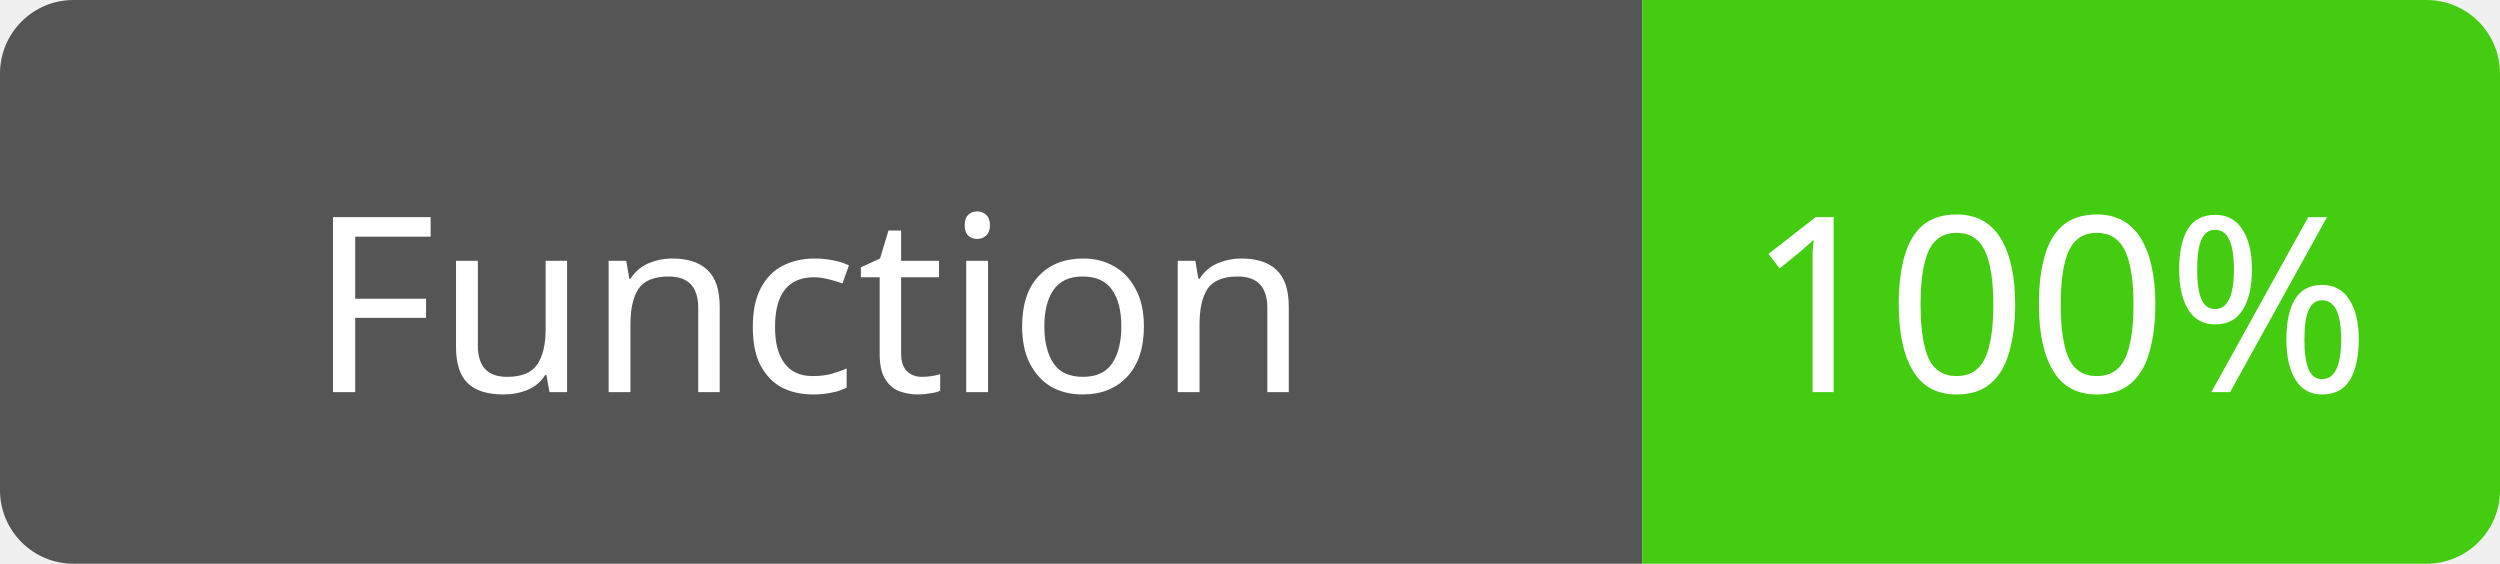
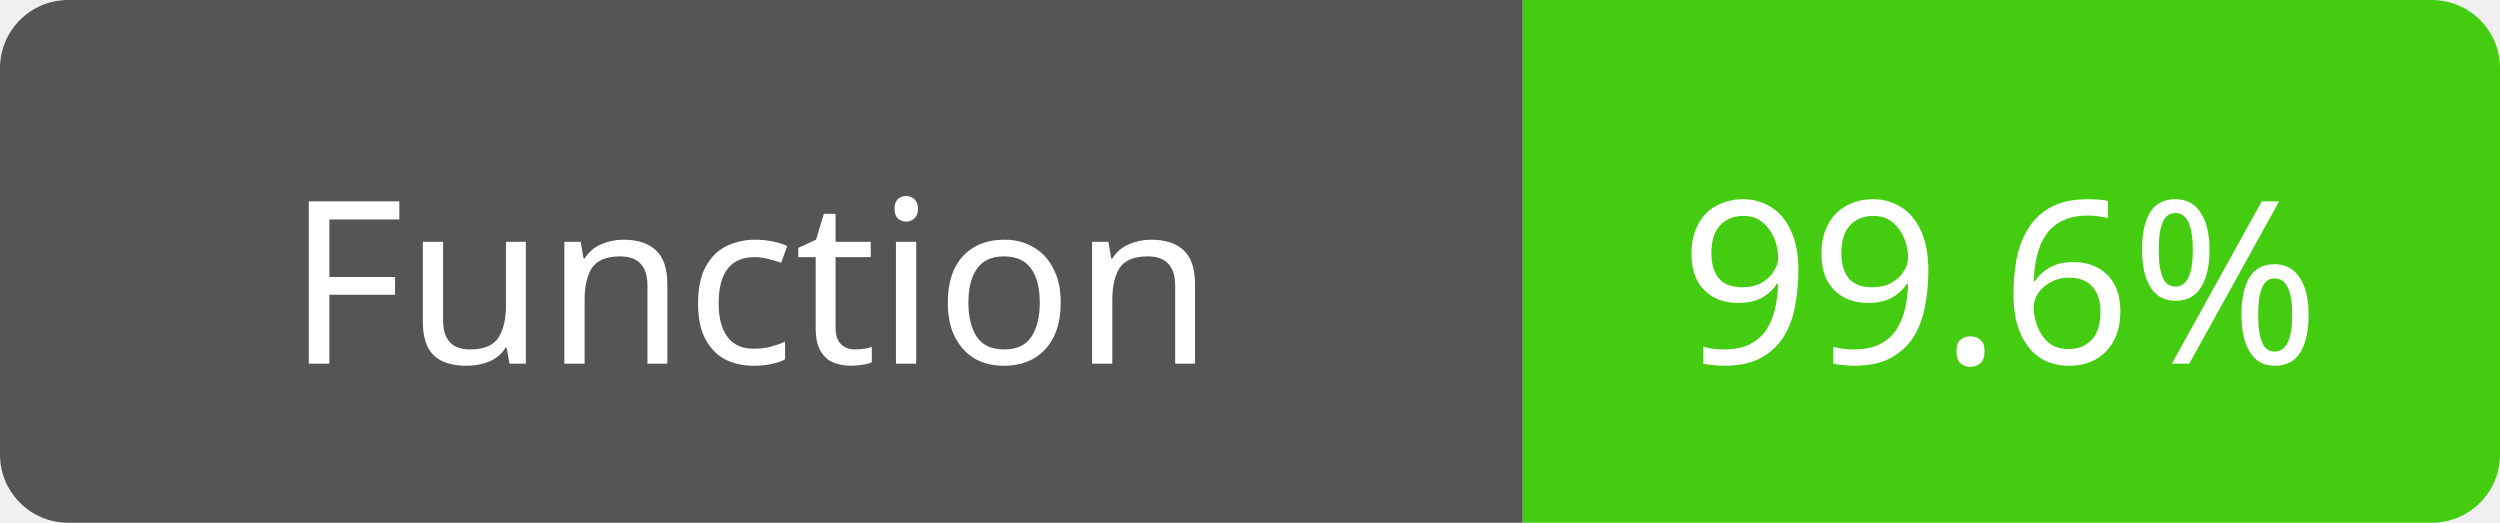
- <svg xmlns="http://www.w3.org/2000/svg" width="102" height="23">
+ <svg xmlns="http://www.w3.org/2000/svg" width="110" height="23">
  <path d="M3,0 h61 h3 v23 h-3 h-61 a3,3 0 0 1 -3,-3 v-17 a3,3 0 0 1 3,-3 z" fill="#555" />
-   <path d="M70,0 h29 a3,3 0 0 1 3,3 v17 a3,3 0 0 1 -3,3 h-29 h-3 v-23 h3 z" fill="#4c1" />
+   <path d="M70,0 h37 a3,3 0 0 1 3,3 v17 a3,3 0 0 1 -3,3 h-37 h-3 v-23 h3 z" fill="#4c1" />
  <text x="33" y="16" fill="#fff" font-family="Verdana" font-size="10" text-anchor="middle">Function</text>
-   <text x="84" y="16" fill="#fff" font-family="Verdana" font-size="10" text-anchor="middle">100%</text>
+   <text x="88" y="16" fill="#fff" font-family="Verdana" font-size="10" text-anchor="middle">99.6%</text>
</svg>
